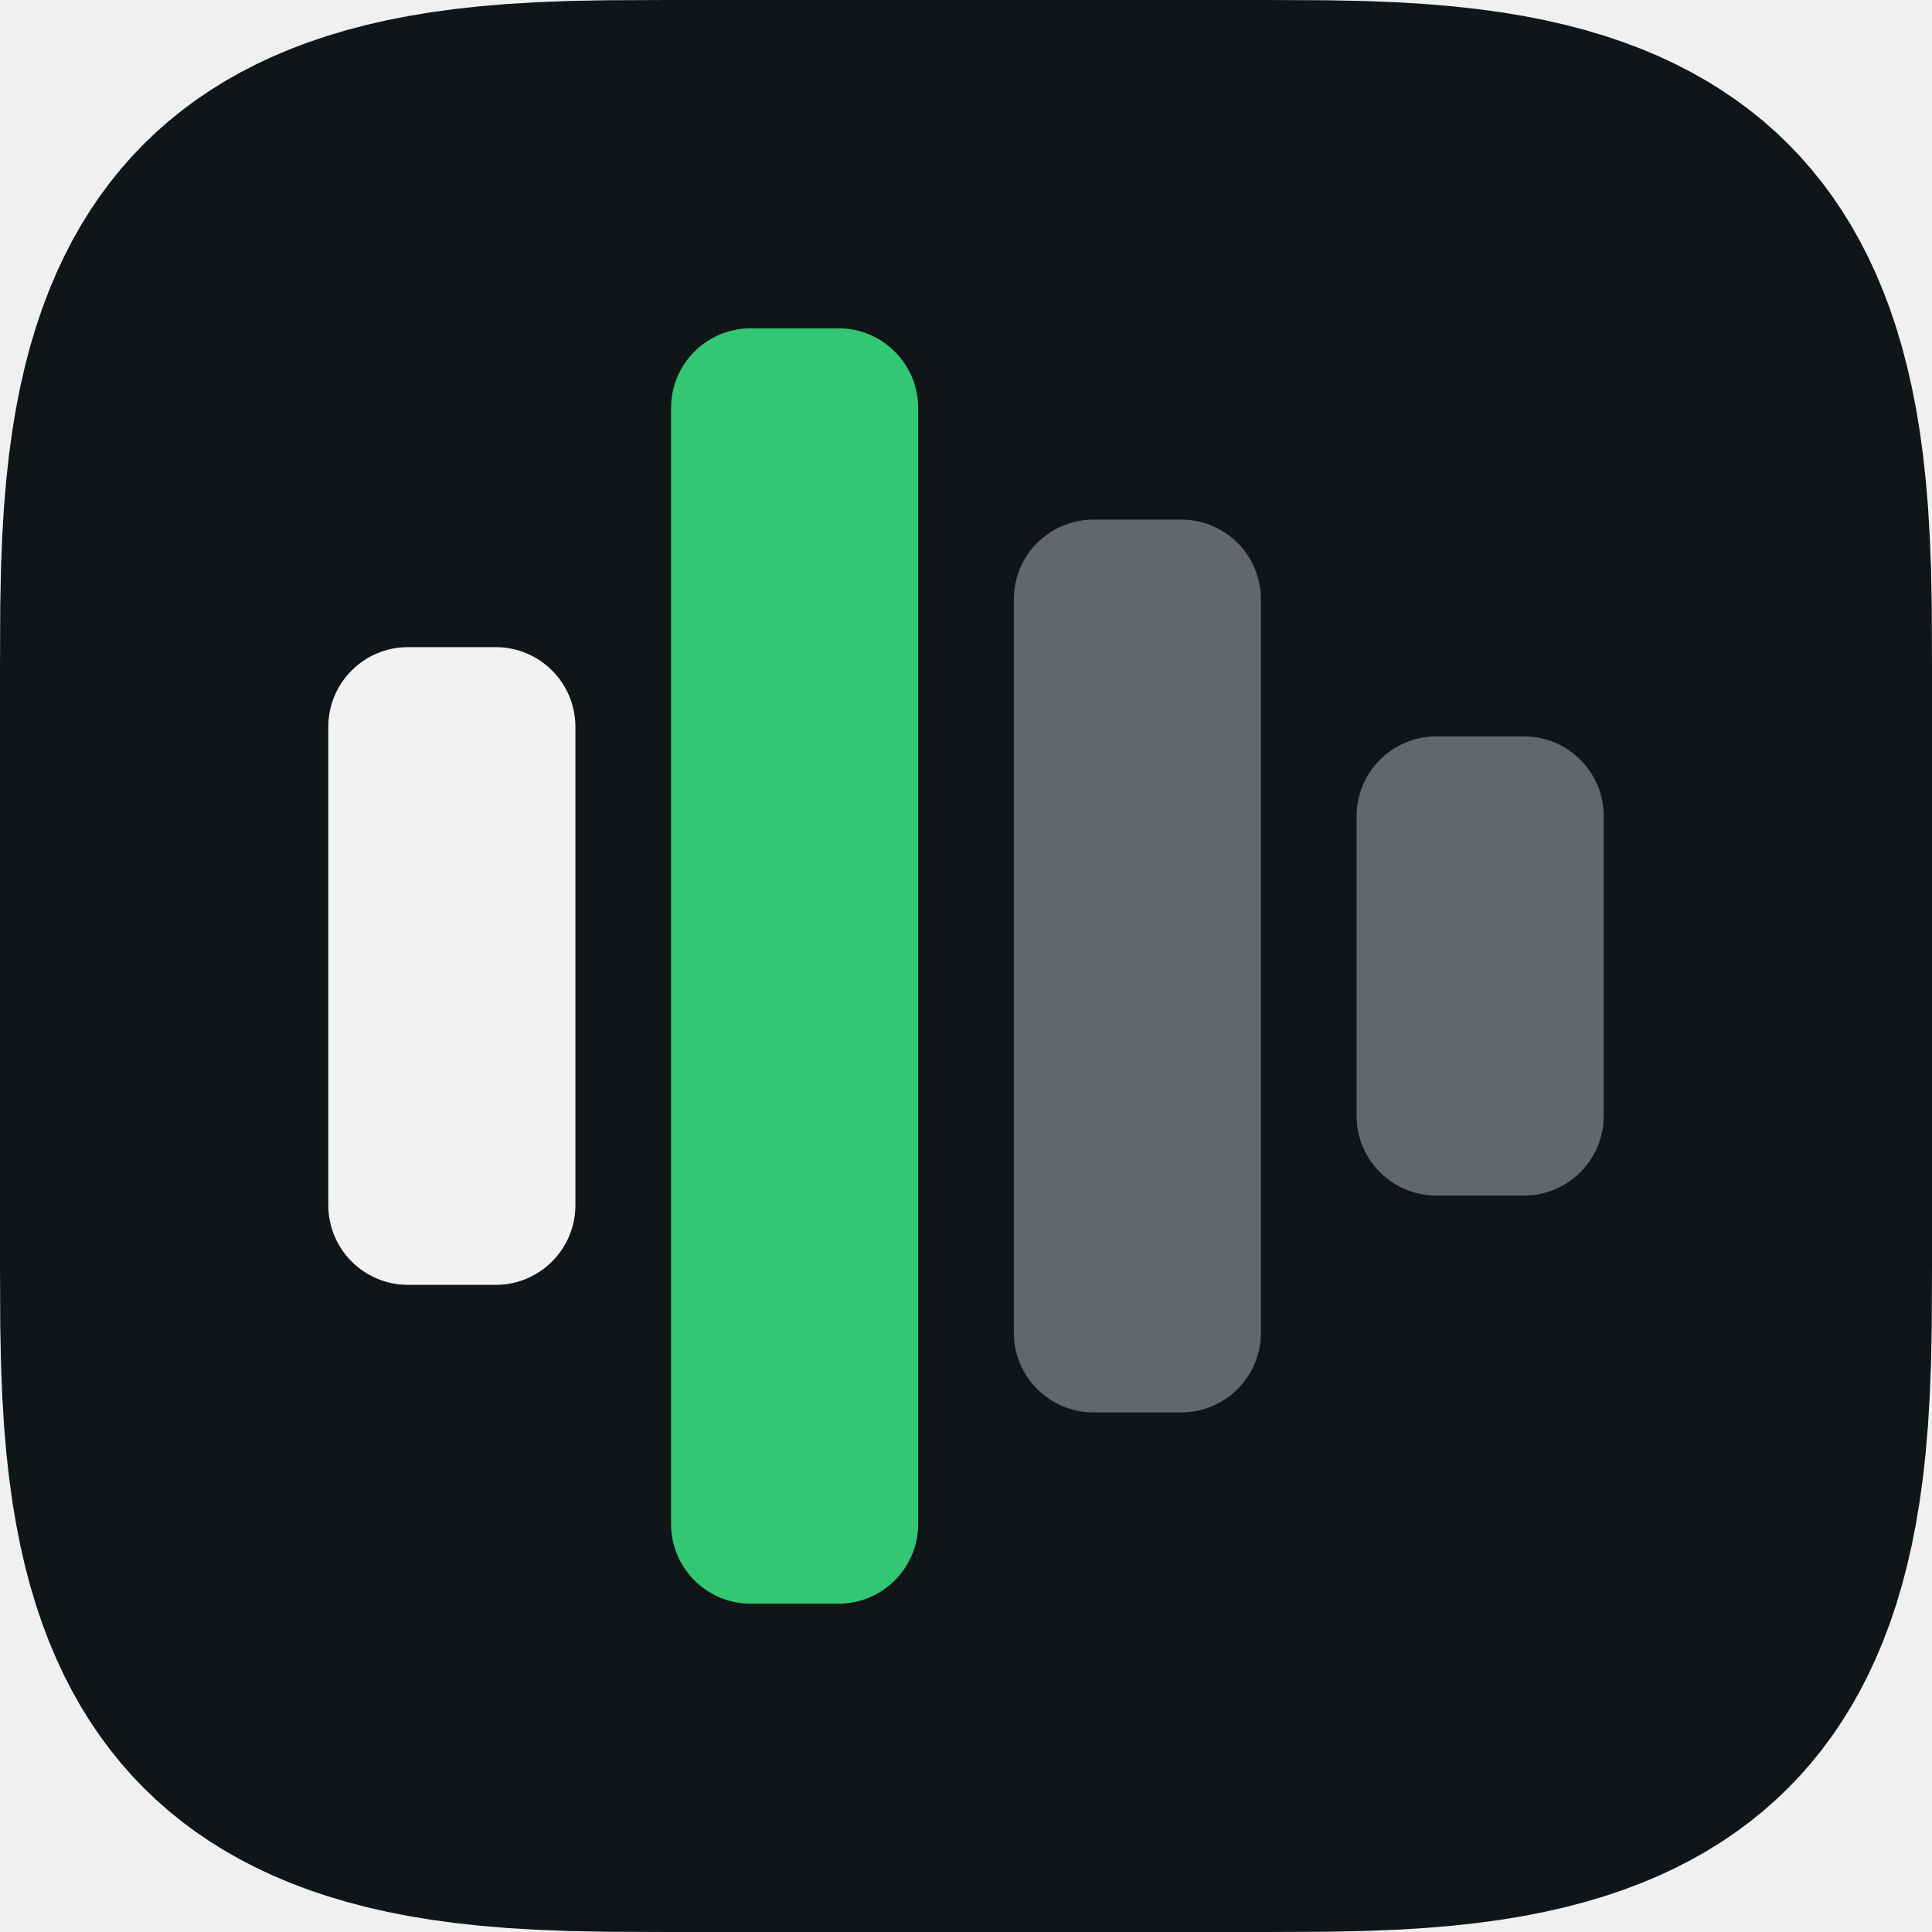
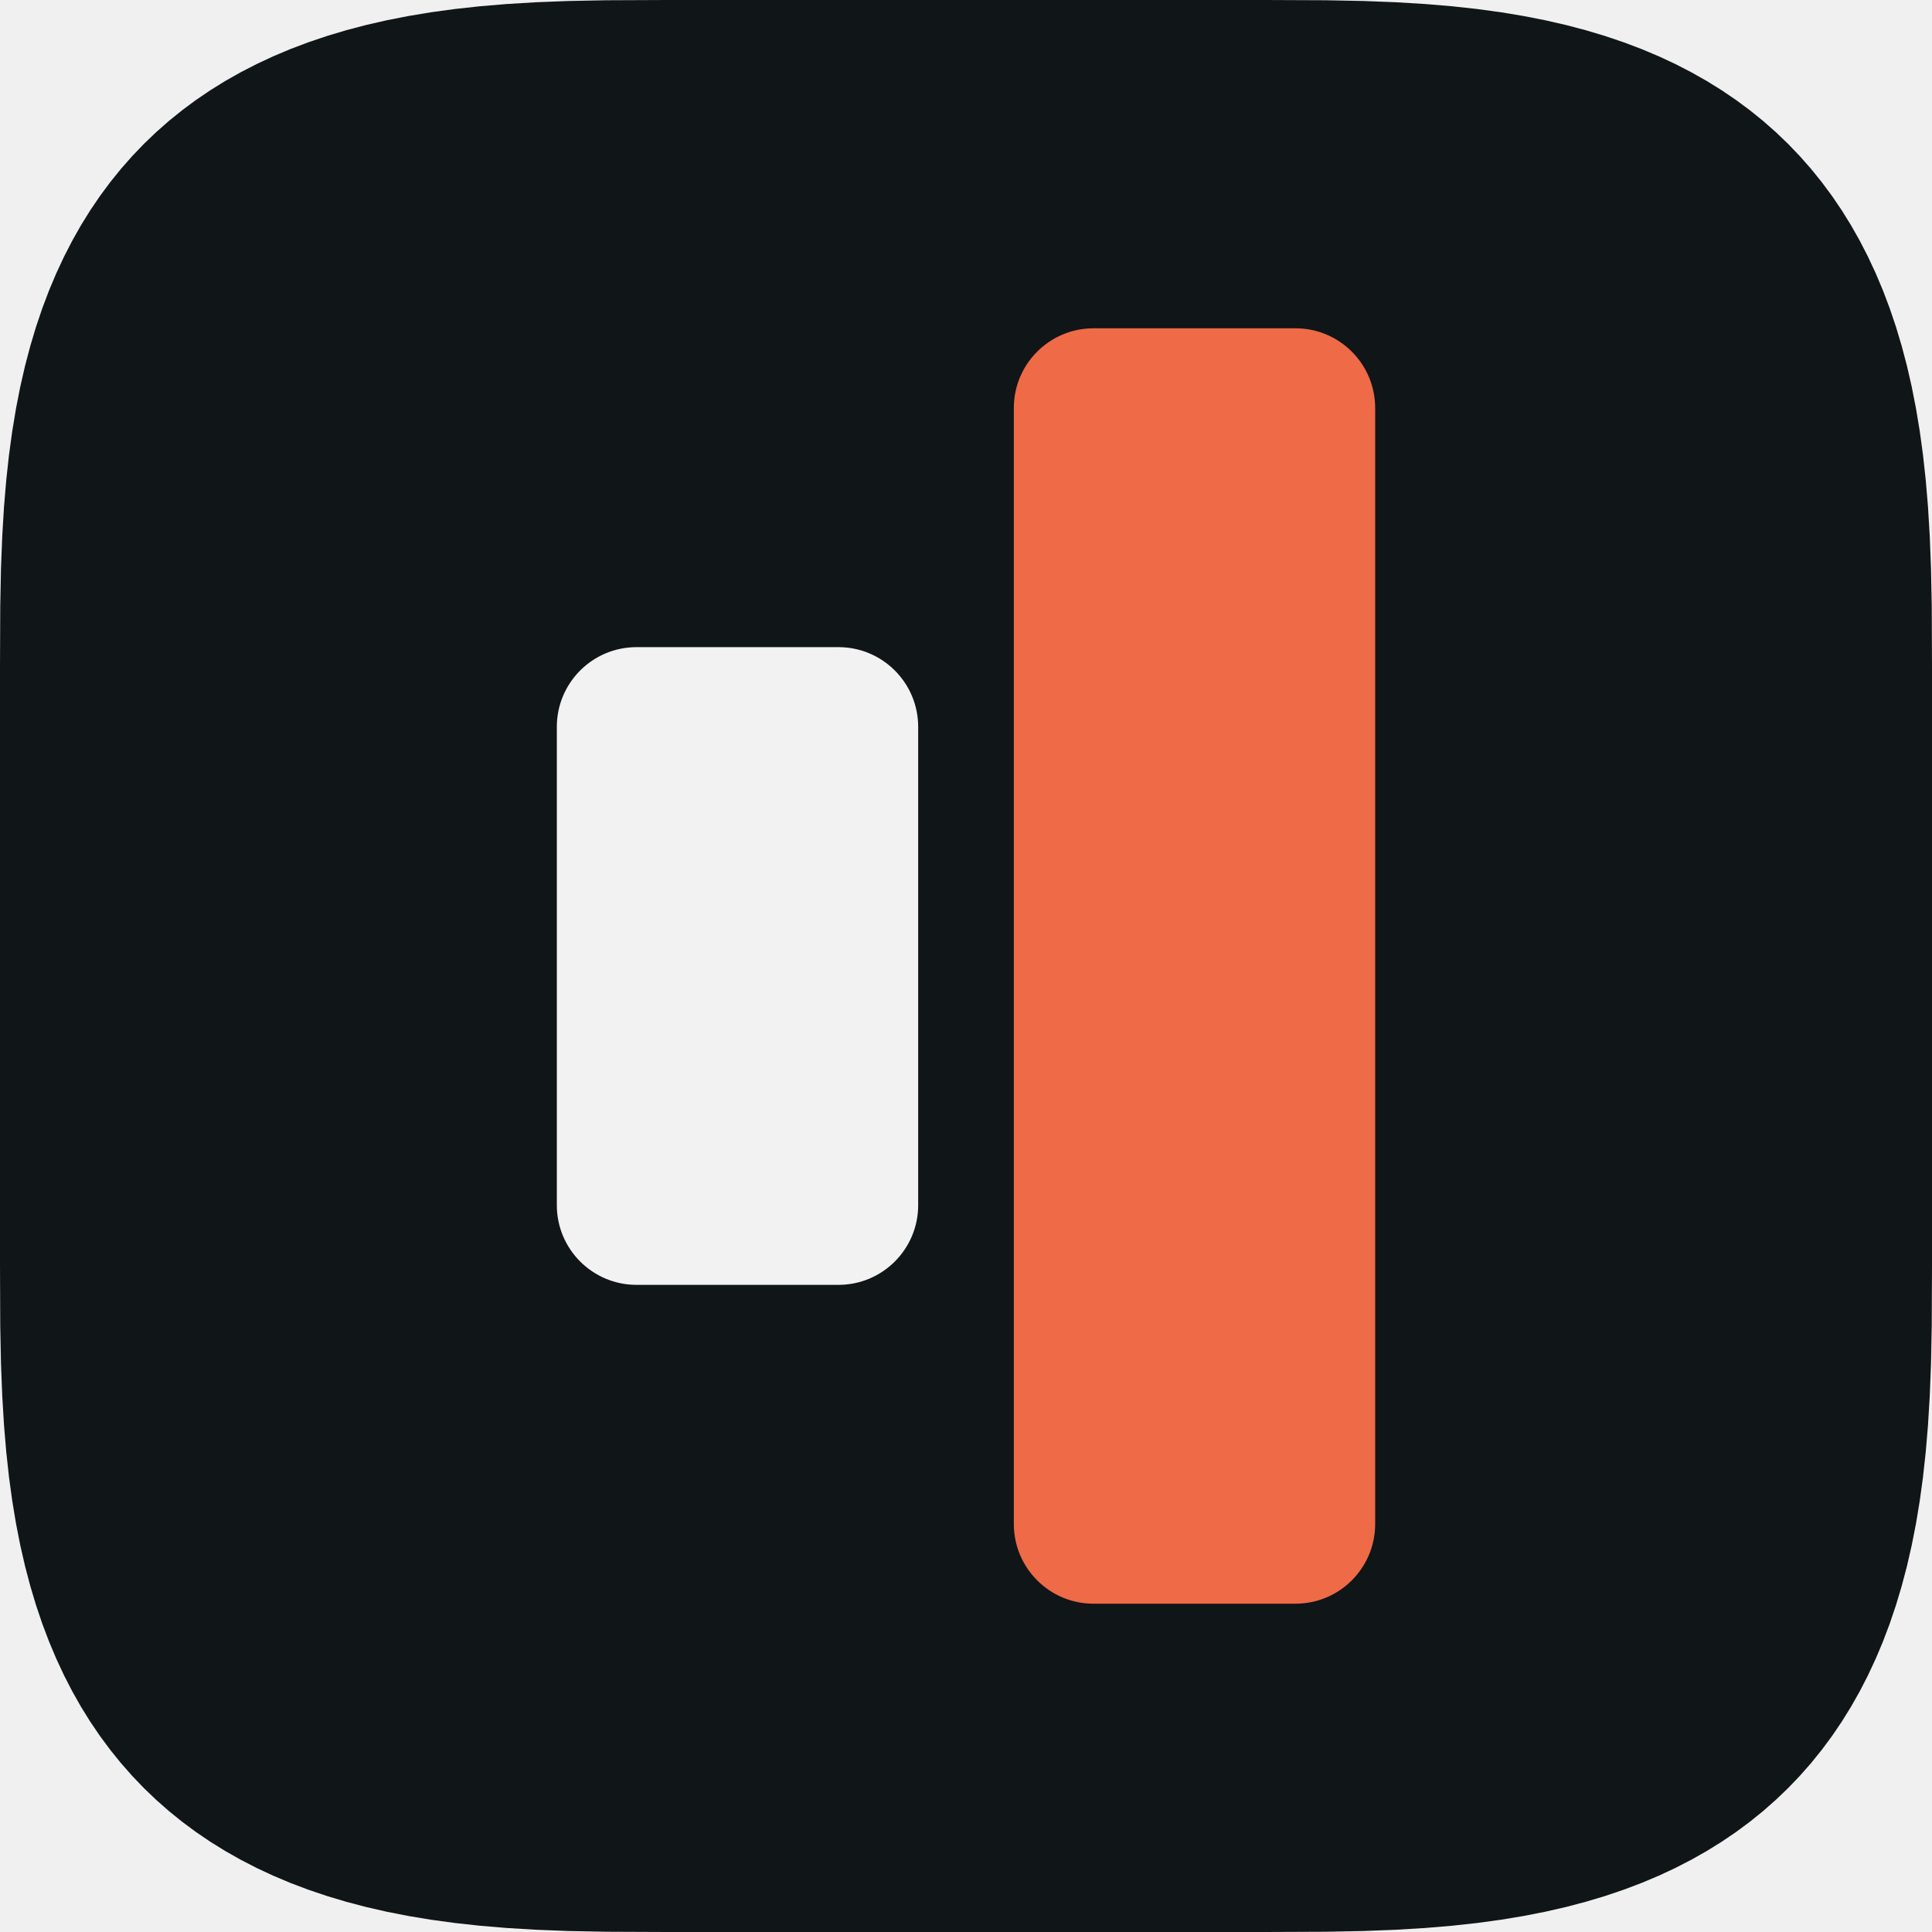
<svg xmlns="http://www.w3.org/2000/svg" viewBox="0 0 1024 1024" role="img" aria-label="Speech">
  <path d="M353.28 0L670.72 0L670.72 0L702.773 0.133L722.835 0.531L739.945 1.195L755.356 2.124L769.592 3.318L782.932 4.777L795.547 6.502L807.552 8.491L819.024 10.745L830.023 13.263L840.591 16.046L850.762 19.093L860.563 22.404L870.013 25.979L879.129 29.817L887.925 33.92L896.412 38.286L904.598 42.916L912.49 47.811L920.096 52.97L927.418 58.395L934.463 64.086L941.232 70.044L947.729 76.271L953.956 82.768L959.914 89.537L965.605 96.582L971.03 103.904L976.189 111.51L981.084 119.402L985.714 127.588L990.08 136.075L994.183 144.871L998.021 153.987L1001.596 163.437L1004.907 173.238L1007.954 183.409L1010.737 193.977L1013.255 204.976L1015.509 216.448L1017.498 228.453L1019.223 241.068L1020.682 254.408L1021.876 268.644L1022.805 284.055L1023.469 301.165L1023.867 321.227L1024 353.28L1024 670.72L1024 670.72L1023.867 702.773L1023.469 722.835L1022.805 739.945L1021.876 755.356L1020.682 769.592L1019.223 782.932L1017.498 795.547L1015.509 807.552L1013.255 819.024L1010.737 830.023L1007.954 840.591L1004.907 850.762L1001.596 860.563L998.021 870.013L994.183 879.129L990.08 887.925L985.714 896.412L981.084 904.598L976.189 912.49L971.03 920.096L965.605 927.418L959.914 934.463L953.956 941.232L947.729 947.729L941.232 953.956L934.463 959.914L927.418 965.605L920.096 971.03L912.49 976.189L904.598 981.084L896.412 985.714L887.925 990.08L879.129 994.183L870.013 998.021L860.563 1001.596L850.762 1004.907L840.591 1007.954L830.023 1010.737L819.024 1013.255L807.552 1015.509L795.547 1017.498L782.932 1019.223L769.592 1020.682L755.356 1021.876L739.945 1022.805L722.835 1023.469L702.773 1023.867L670.72 1024L353.28 1024L353.28 1024L321.227 1023.867L301.165 1023.469L284.055 1022.805L268.644 1021.876L254.408 1020.682L241.068 1019.223L228.453 1017.498L216.448 1015.509L204.976 1013.255L193.977 1010.737L183.409 1007.954L173.238 1004.907L163.437 1001.596L153.987 998.021L144.871 994.183L136.075 990.08L127.588 985.714L119.402 981.084L111.51 976.189L103.904 971.03L96.582 965.605L89.537 959.914L82.768 953.956L76.271 947.729L70.044 941.232L64.086 934.463L58.395 927.418L52.97 920.096L47.811 912.49L42.916 904.598L38.286 896.412L33.92 887.925L29.817 879.129L25.979 870.013L22.404 860.563L19.093 850.762L16.046 840.591L13.263 830.023L10.745 819.024L8.491 807.552L6.502 795.547L4.777 782.932L3.318 769.592L2.124 755.356L1.195 739.945L0.531 722.835L0.133 702.773L0 670.72L0 353.28L0 353.28L0.133 321.227L0.531 301.165L1.195 284.055L2.124 268.644L3.318 254.408L4.777 241.068L6.502 228.453L8.491 216.448L10.745 204.976L13.263 193.977L16.046 183.409L19.093 173.238L22.404 163.437L25.979 153.987L29.817 144.871L33.92 136.075L38.286 127.588L42.916 119.402L47.811 111.51L52.97 103.904L58.395 96.582L64.086 89.537L70.044 82.768L76.271 76.271L82.768 70.044L89.537 64.086L96.582 58.395L103.904 52.97L111.51 47.811L119.402 42.916L127.588 38.286L136.075 33.92L144.871 29.817L153.987 25.979L163.437 22.404L173.238 19.093L183.409 16.046L193.977 13.263L204.976 10.745L216.448 8.491L228.453 6.502L241.068 4.777L254.408 3.318L268.644 2.124L284.055 1.195L301.165 0.531L321.227 0.133L353.28 0Z" fill="#101518" />
  <svg width="844.999" height="844.999" viewBox="0 0 20 20" fill="none" aria-hidden="true" x="89.501" y="89.501">
-     <rect x="2" y="6" width="3.1" height="8" rx="1" fill="#f2f2f2" />
-     <rect x="6.3" y="2" width="3.1" height="16" rx="1" fill="#33c773" />
-     <rect x="10.6" y="4.4" width="3.1" height="11.2" rx="1" fill="#ffffff" fill-opacity="0.35" />
-     <rect x="14.9" y="7.12" width="3.1" height="5.76" rx="1" fill="#ffffff" fill-opacity="0.35" />
+     <rect x="4.867" y="6" width="4.533" height="8" rx="1" fill="#f2f2f2" />
+     <rect x="10.6" y="2" width="4.533" height="16" rx="1" fill="#ef6a47" />
  </svg>
</svg>
